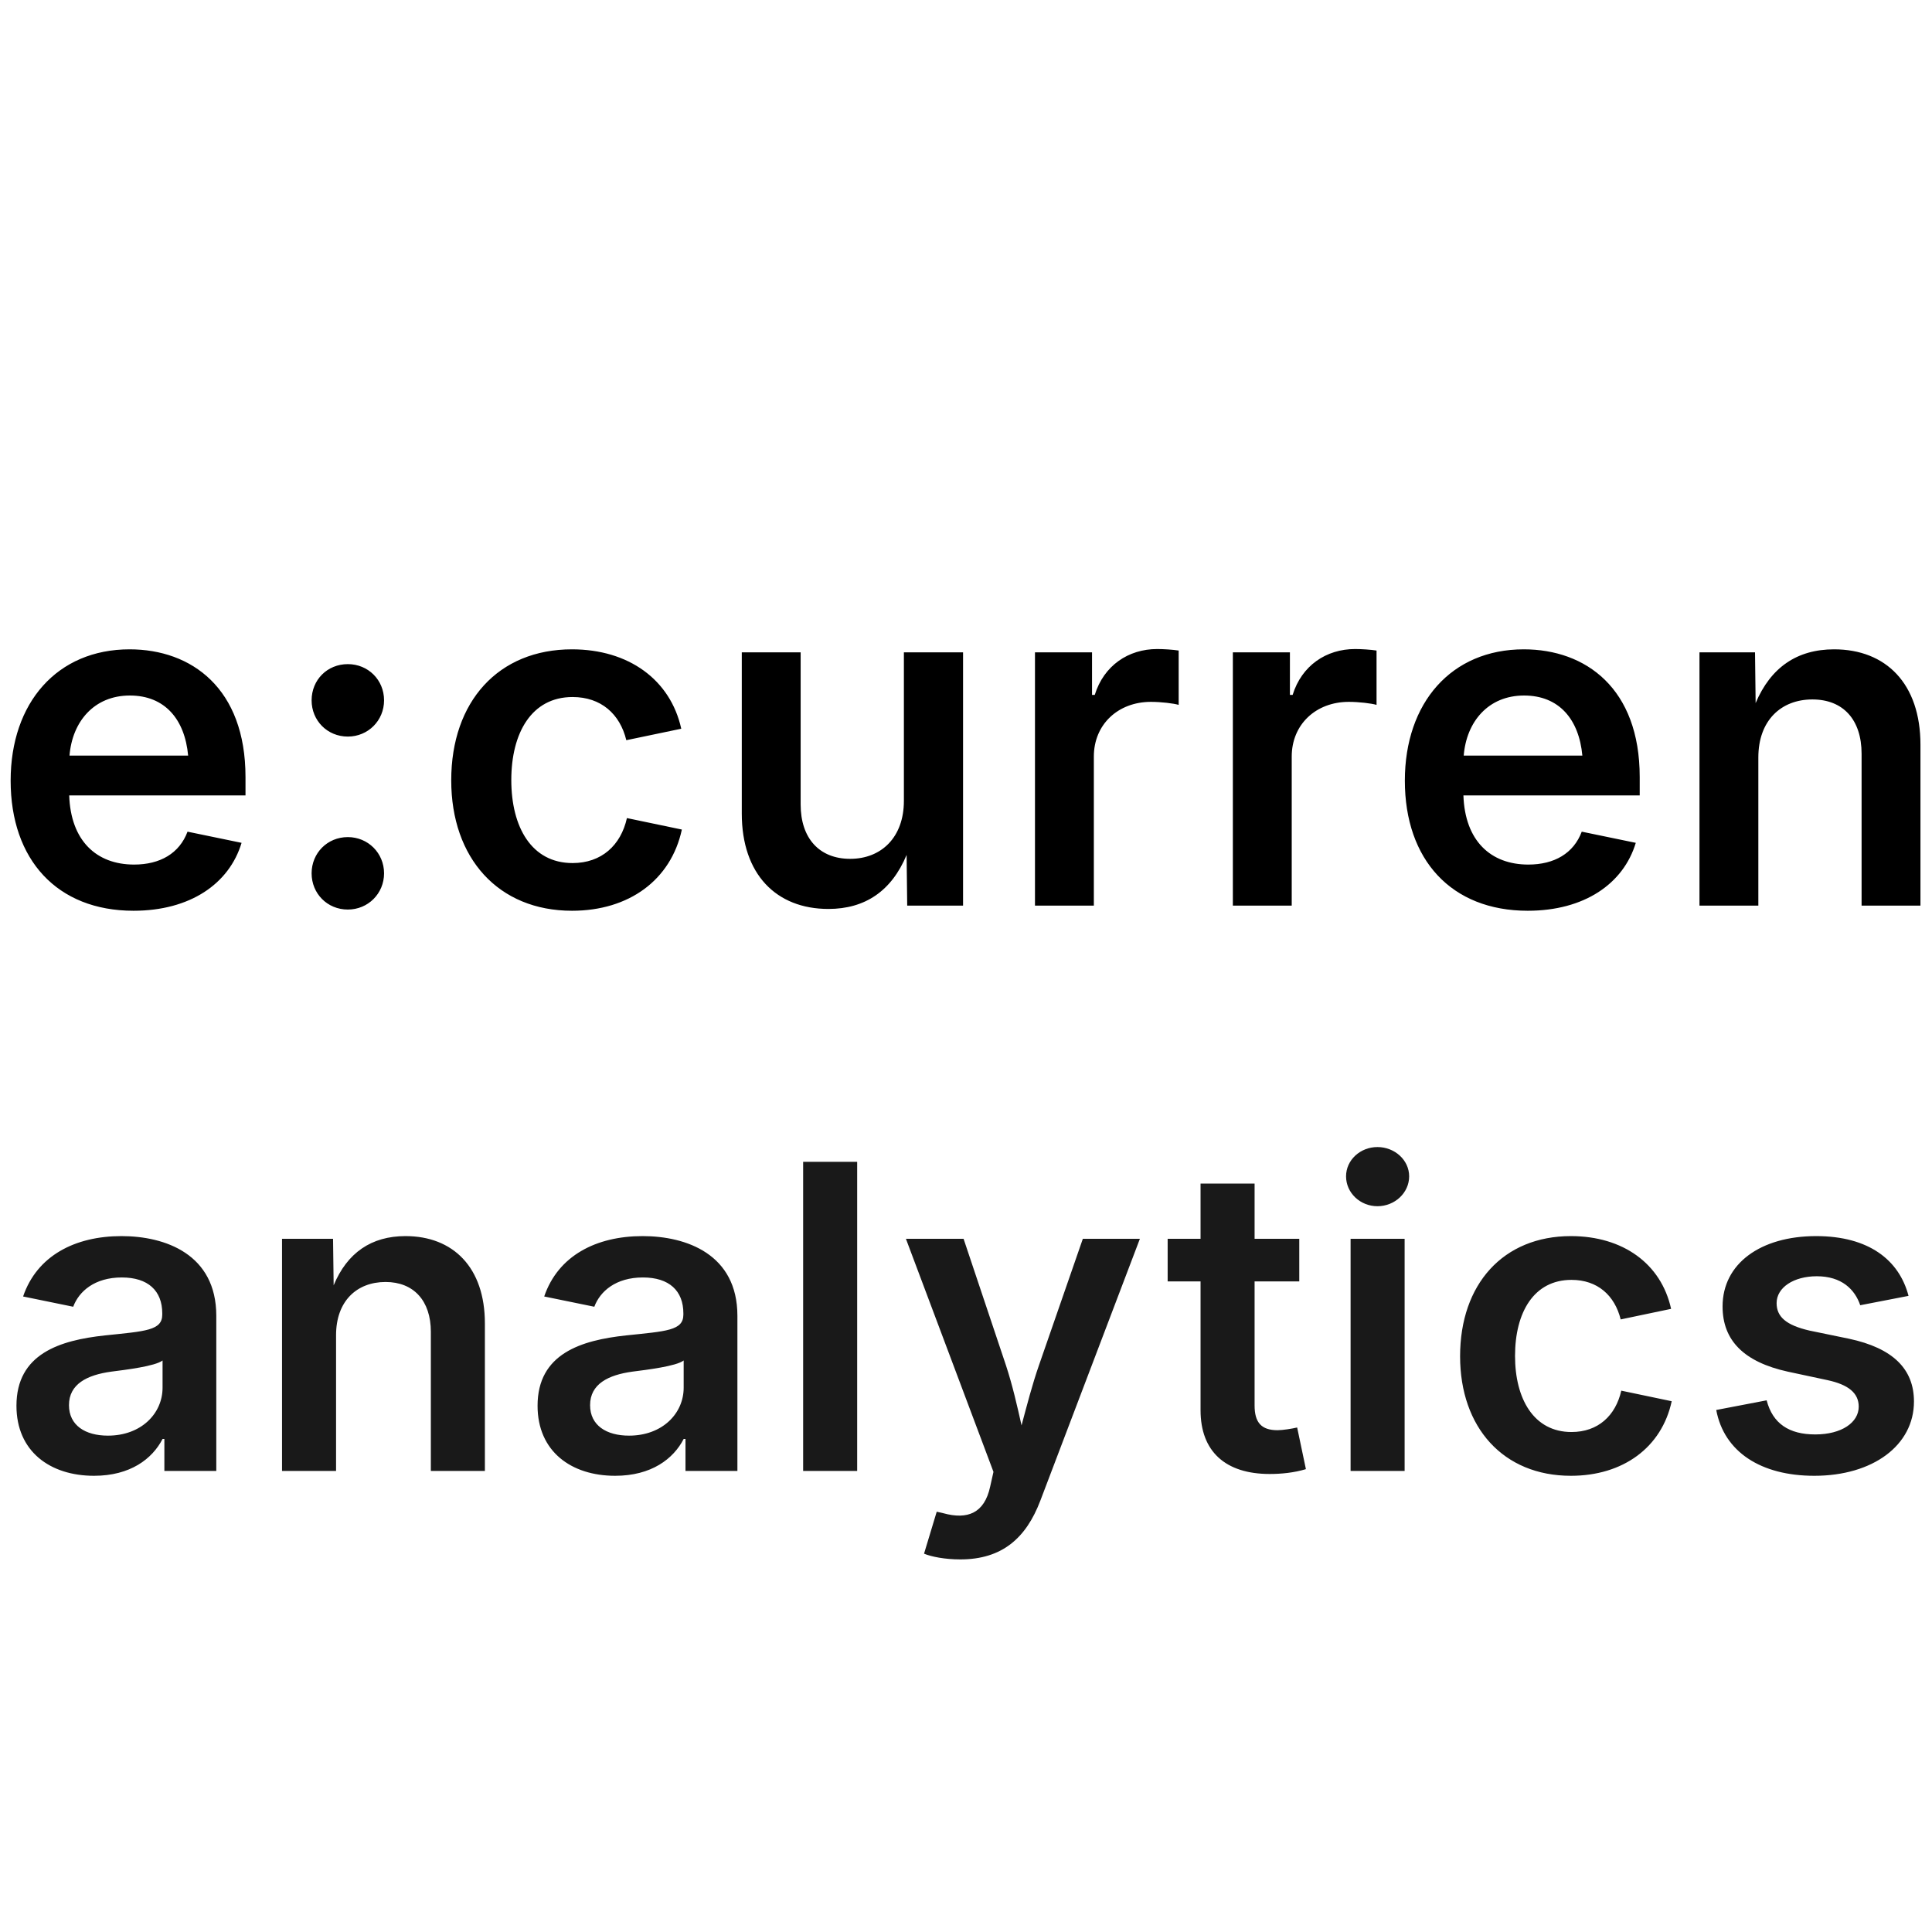
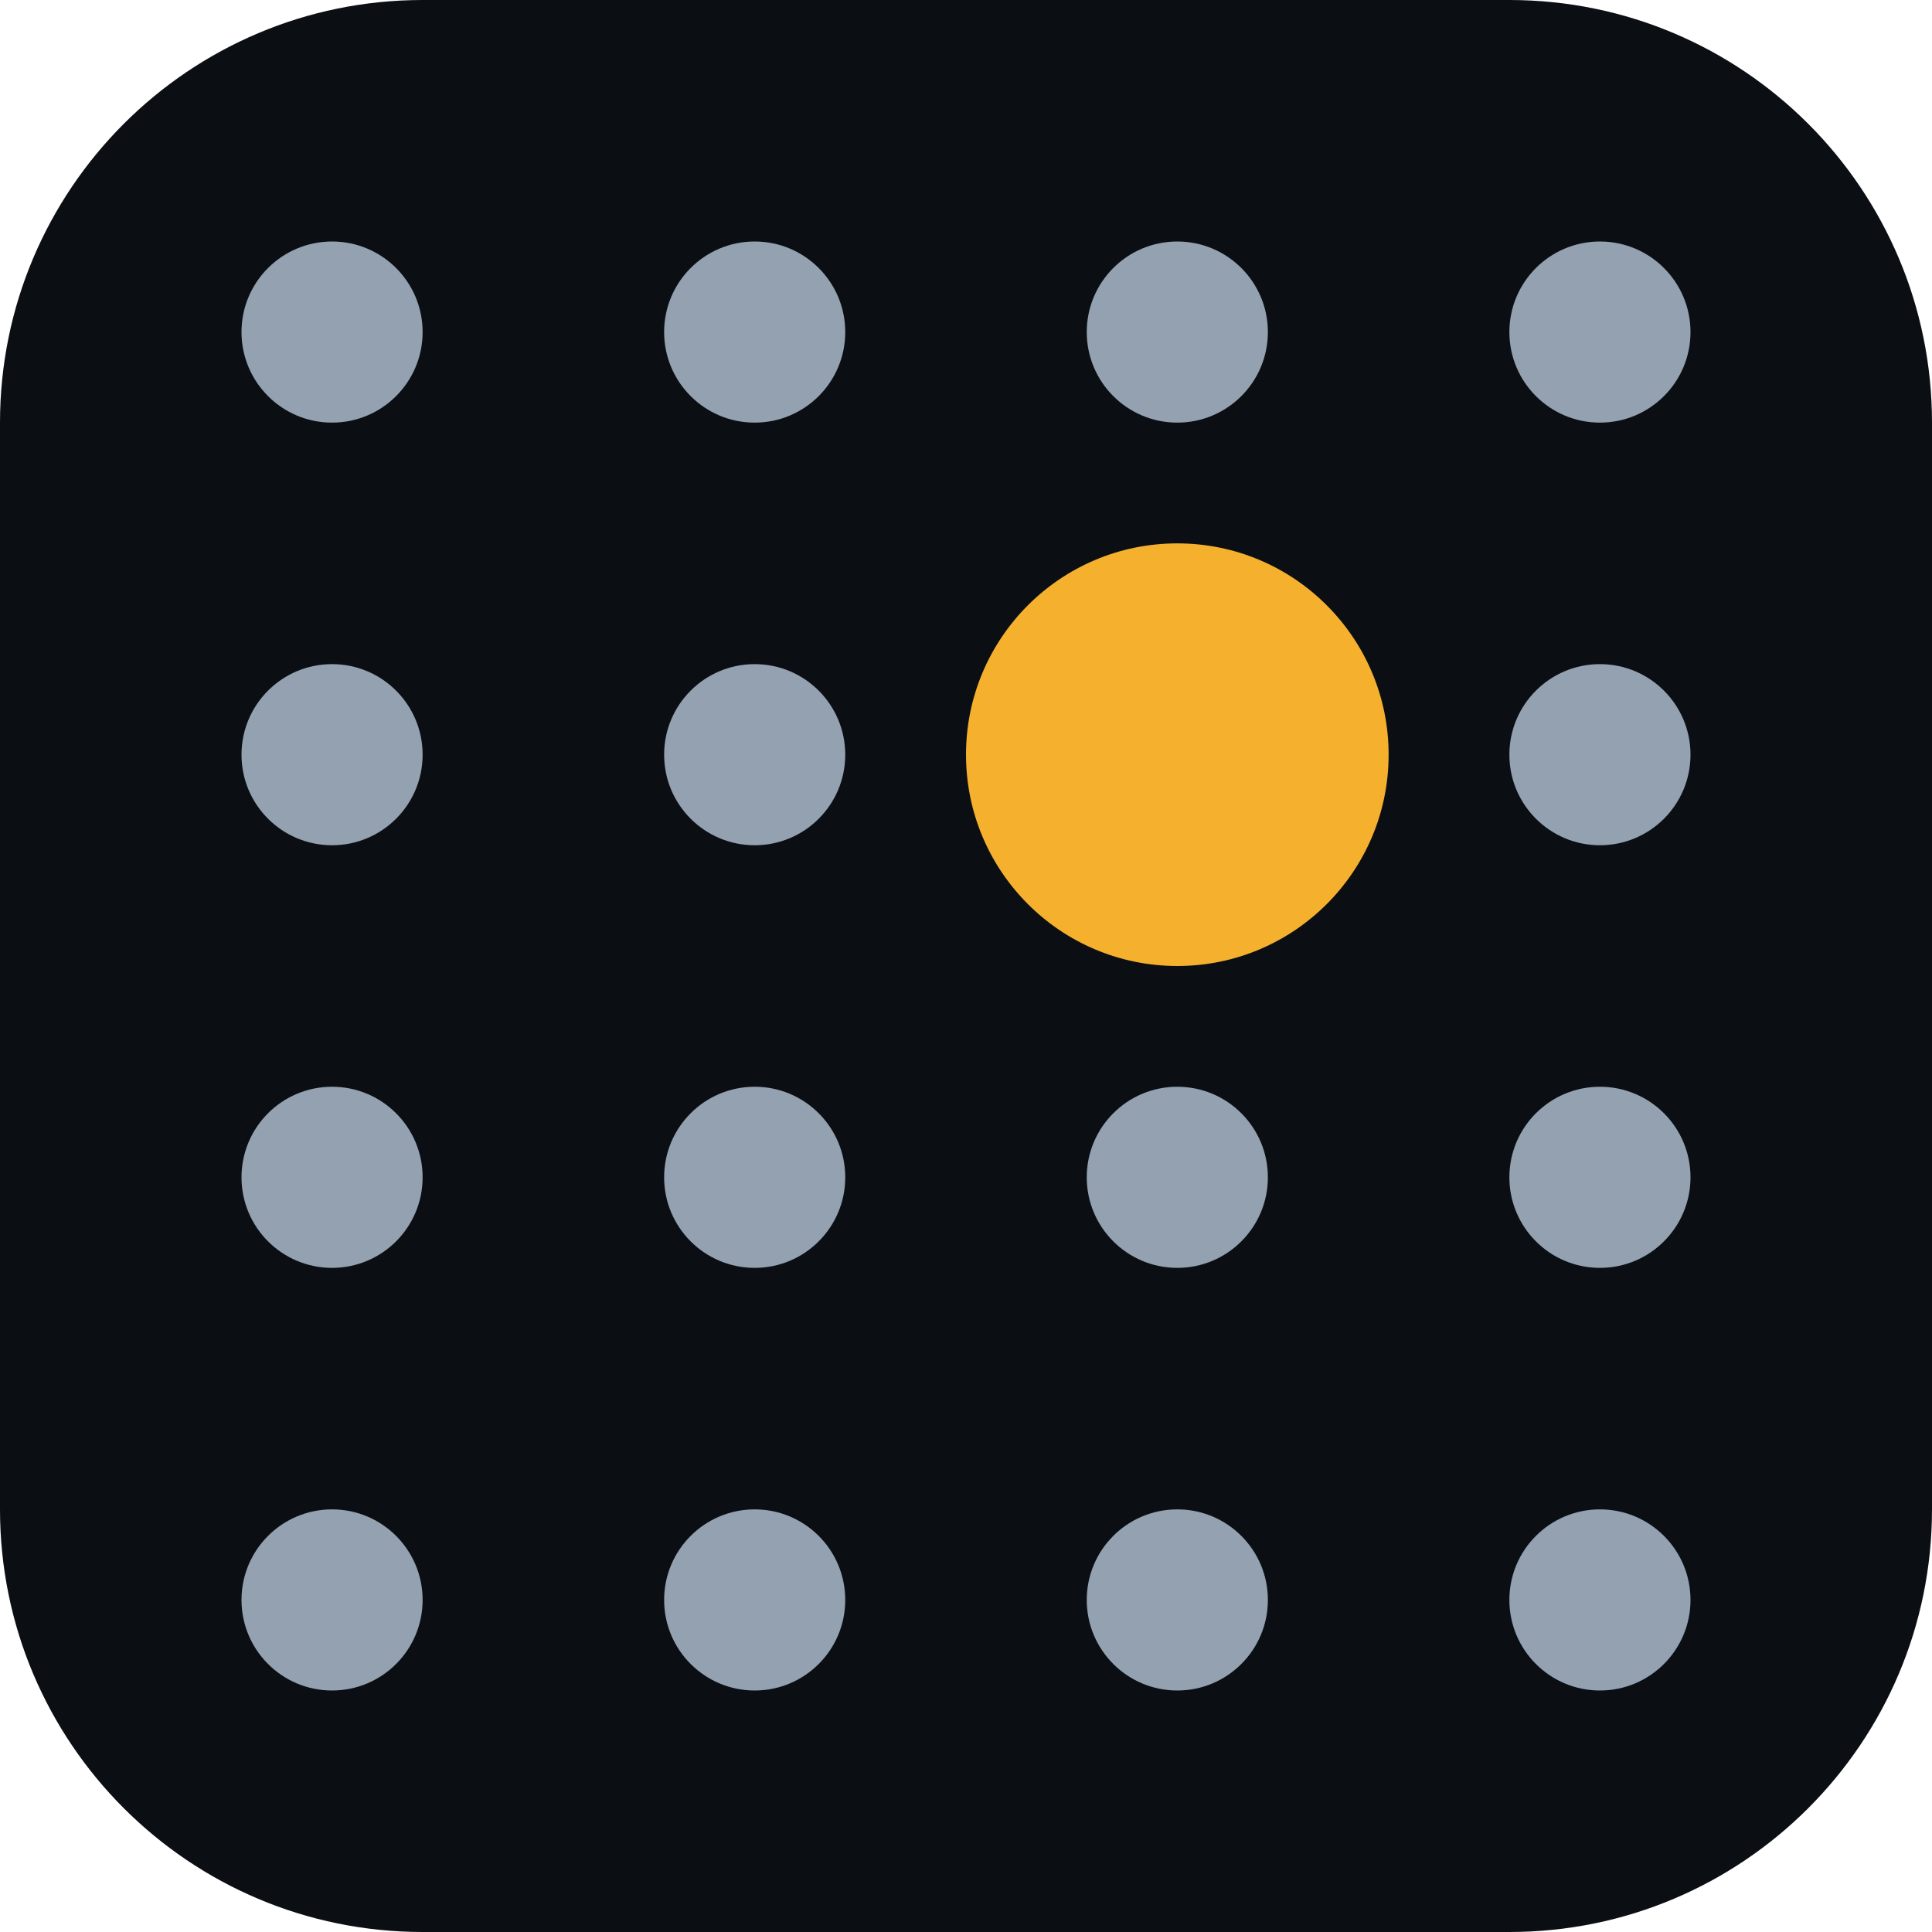
- <svg xmlns="http://www.w3.org/2000/svg" viewBox="0 0 100 100">
-   <defs>
-     <style>
-       .logo-text {
-         font-family: -apple-system, BlinkMacSystemFont, 'Segoe UI', 'Inter', 'SF Pro Display', system-ui, sans-serif;
-         font-weight: 600;
-         letter-spacing: 0.02em;
-         fill: currentColor;
-       }
-       .logo-line1 {
-         font-size: 24px;
-       }
-       .logo-line2 {
-         font-size: 22px;
-         opacity: 0.9;
-       }
-     </style>
-   </defs>
-   <text x="50" y="38" class="logo-text logo-line1" text-anchor="middle" dominant-baseline="middle">re:current</text>
-   <text x="50" y="68" class="logo-text logo-line2" text-anchor="middle" dominant-baseline="middle">analytics</text>
+ <svg xmlns="http://www.w3.org/2000/svg" viewBox="0 0 32 32" width="32" height="32">
+   <rect width="32" height="32" rx="7" fill="#0b0f14" />
+   <path fill="#93a1b1" d="M4 5.5a1.5 1.5 0 1 0 3 0a1.5 1.5 0 1 0 -3 0M11 5.5a1.5 1.5 0 1 0 3 0a1.5 1.5 0 1 0 -3 0M18 5.5a1.5 1.5 0 1 0 3 0a1.5 1.5 0 1 0 -3 0M25 5.5a1.5 1.5 0 1 0 3 0a1.5 1.5 0 1 0 -3 0M4 12.5a1.5 1.5 0 1 0 3 0a1.5 1.5 0 1 0 -3 0M11 12.5a1.5 1.5 0 1 0 3 0a1.5 1.5 0 1 0 -3 0M25 12.5a1.5 1.5 0 1 0 3 0a1.5 1.5 0 1 0 -3 0M4 19.5a1.5 1.5 0 1 0 3 0a1.5 1.5 0 1 0 -3 0M11 19.5a1.5 1.5 0 1 0 3 0a1.5 1.5 0 1 0 -3 0M18 19.5a1.5 1.5 0 1 0 3 0a1.5 1.5 0 1 0 -3 0M25 19.5a1.5 1.5 0 1 0 3 0a1.5 1.5 0 1 0 -3 0M4 26.5a1.5 1.5 0 1 0 3 0a1.5 1.5 0 1 0 -3 0M11 26.5a1.5 1.5 0 1 0 3 0a1.5 1.5 0 1 0 -3 0M18 26.5a1.5 1.5 0 1 0 3 0a1.5 1.5 0 1 0 -3 0M25 26.5a1.5 1.5 0 1 0 3 0a1.5 1.5 0 1 0 -3 0" />
+   <circle cx="19.5" cy="12.5" r="3.5" fill="#f5b02e" />
</svg>
